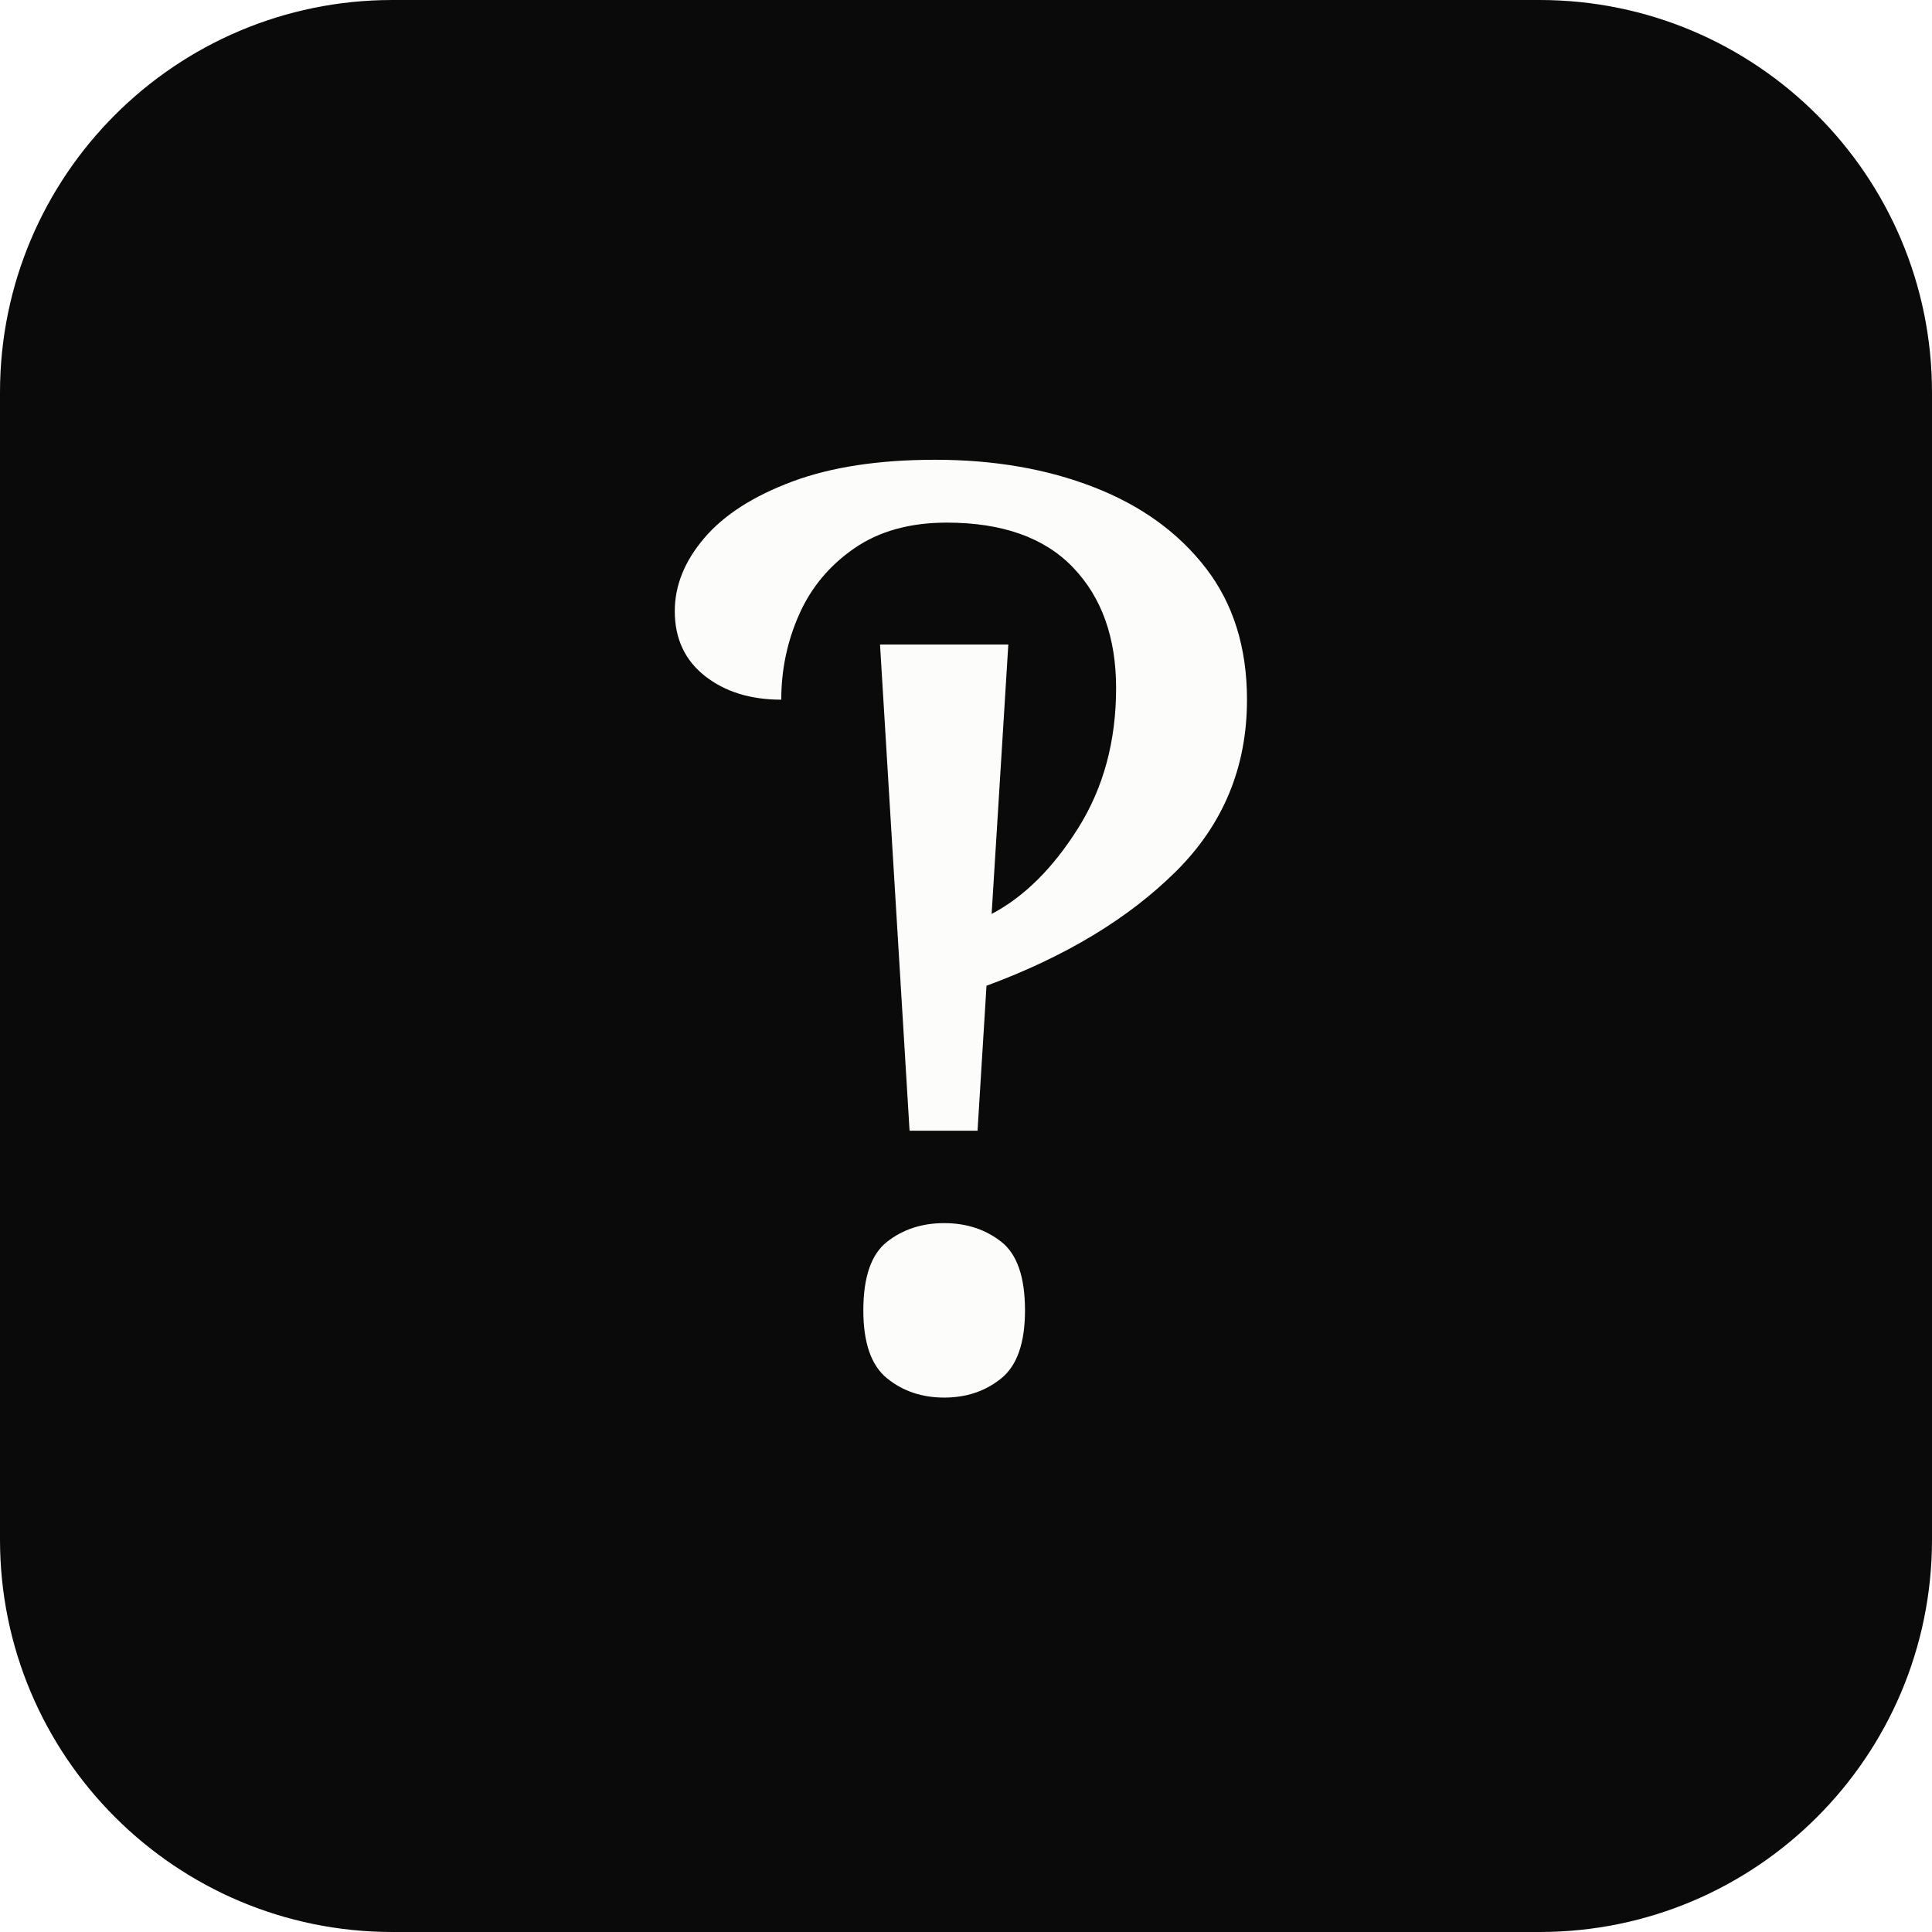
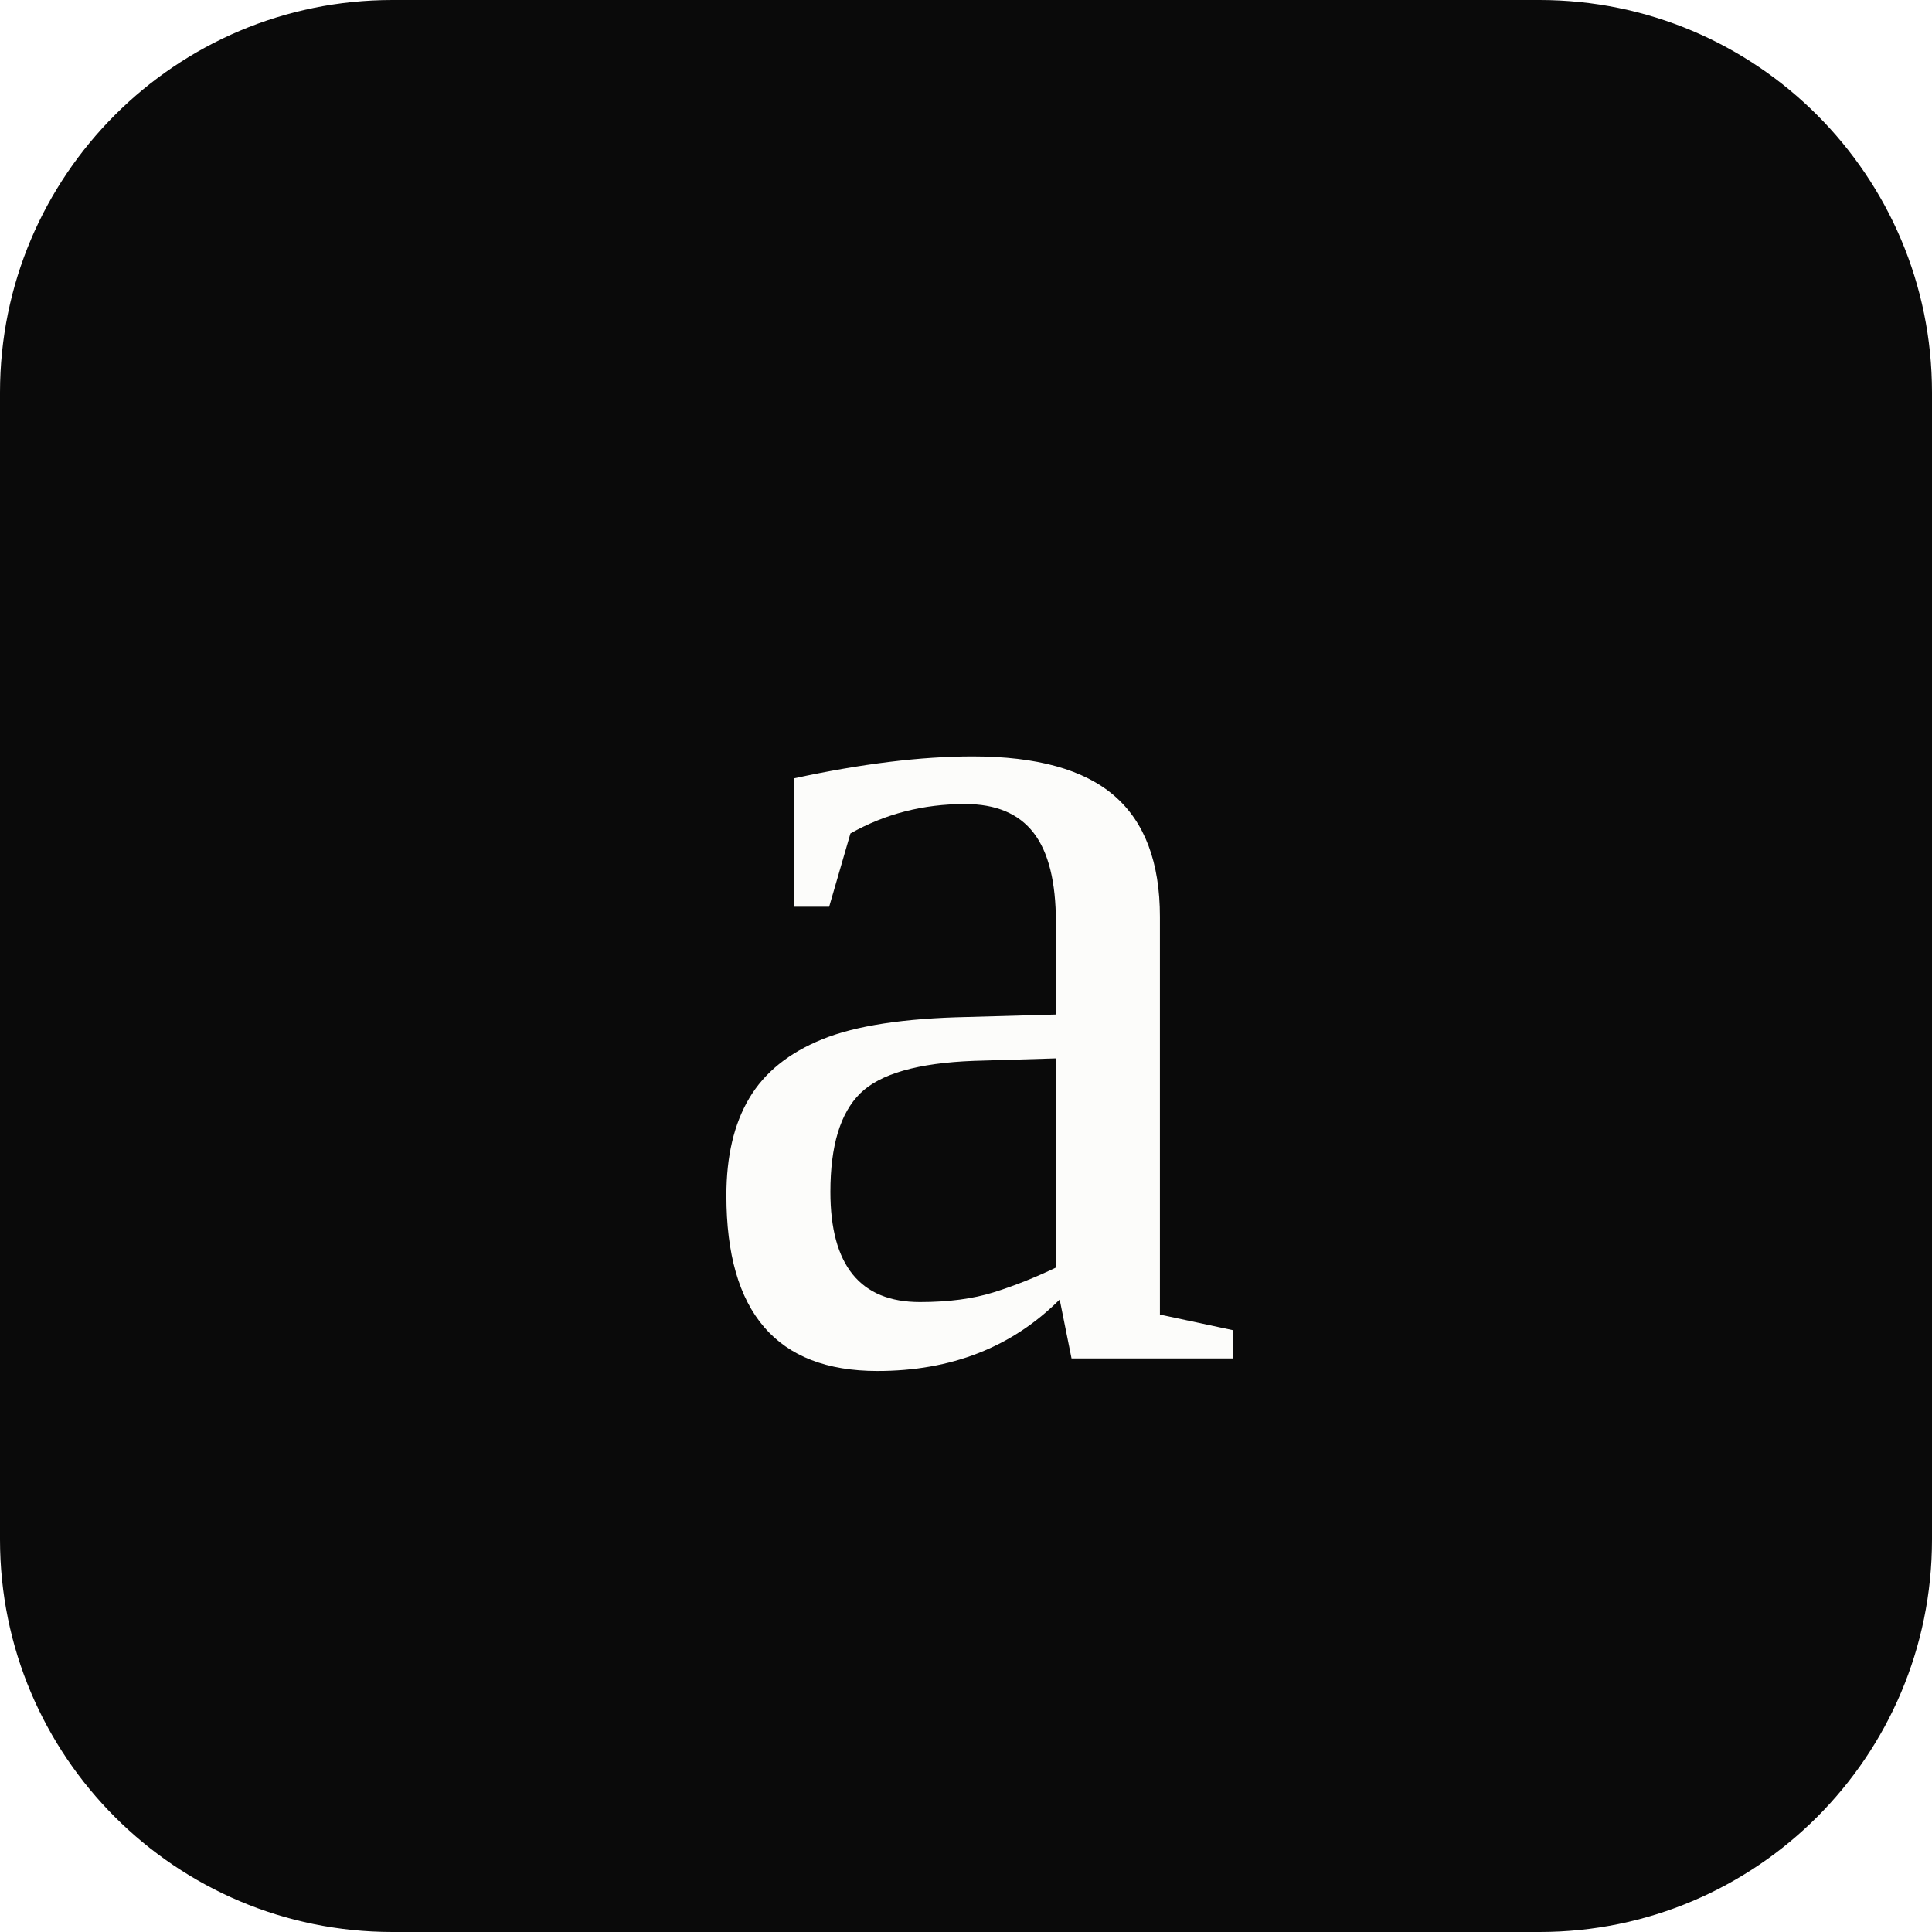
<svg xmlns="http://www.w3.org/2000/svg" width="512" height="512" viewBox="0 0 512 512" role="img" aria-label="Already by wait, what.">
  <rect width="512" height="512" rx="104" fill="#0A0A0A" />
-   <text x="256" y="368" text-anchor="middle" font-family="Georgia, 'Times New Roman', serif" font-size="340" fill="#FCFCFA">‽</text>
+   <text x="256" y="360" text-anchor="middle" font-family="Georgia, 'Times New Roman', serif" font-size="340" fill="#FCFCFA">a</text>
</svg>
